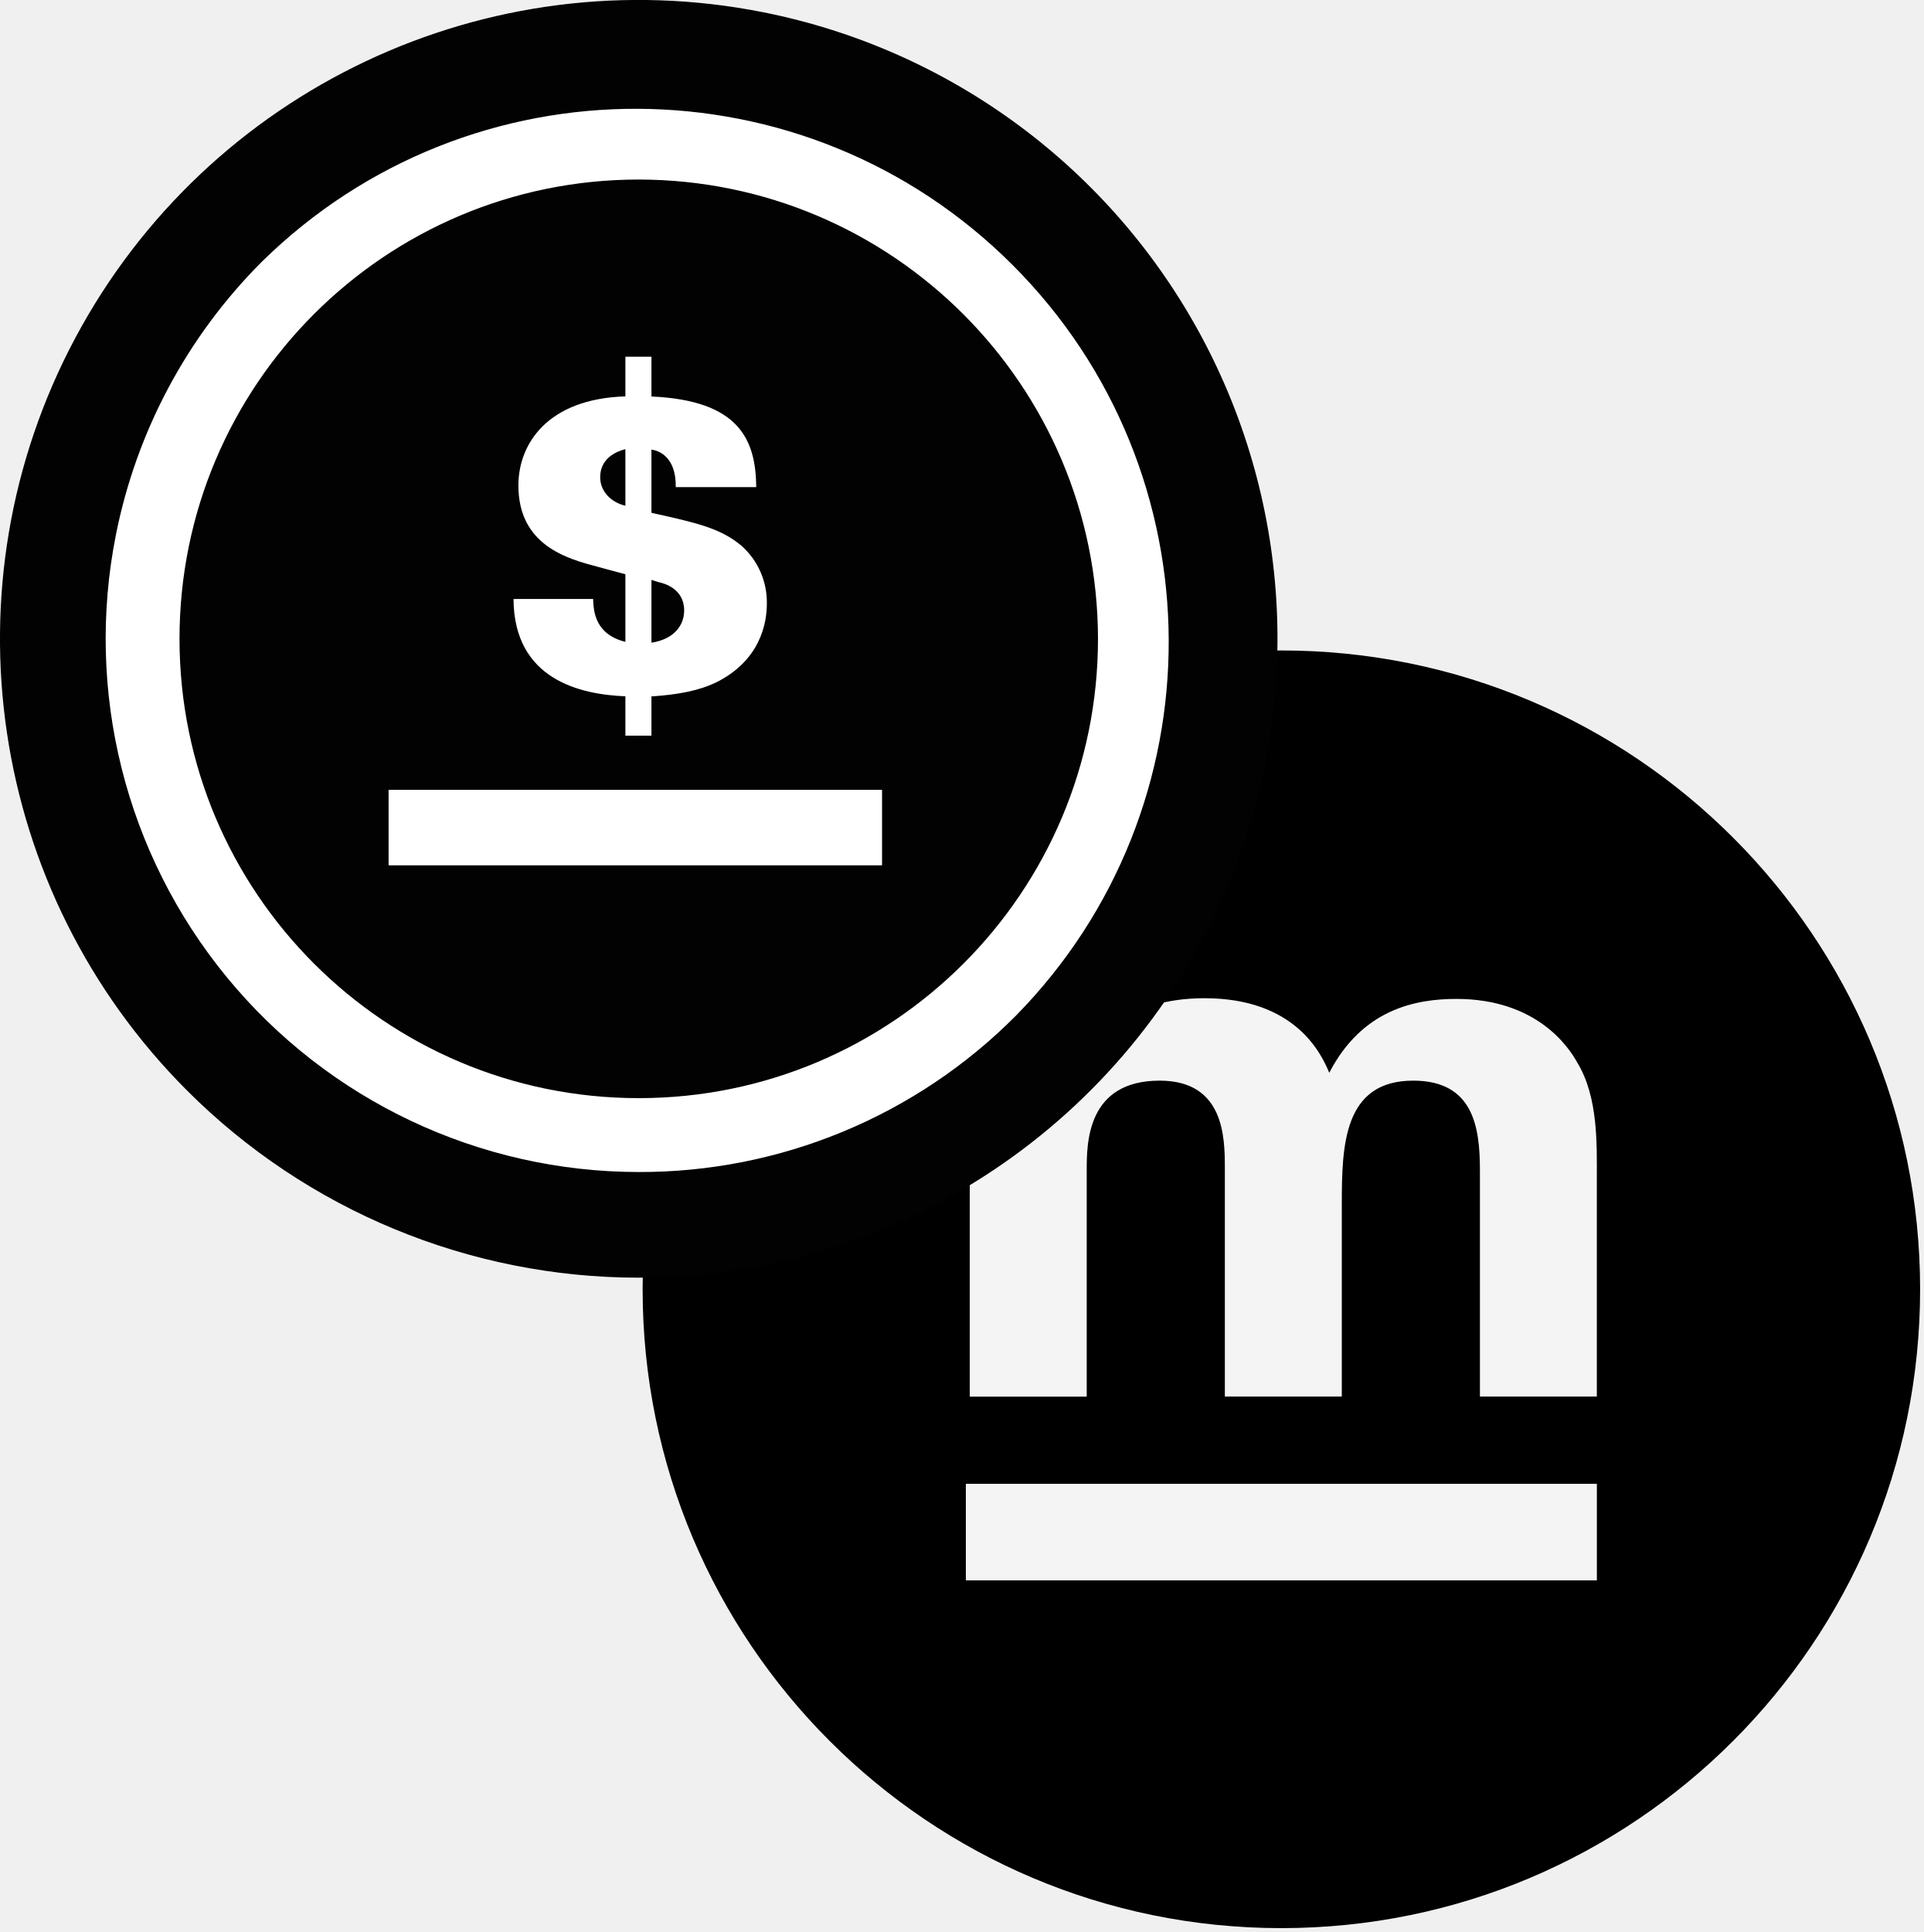
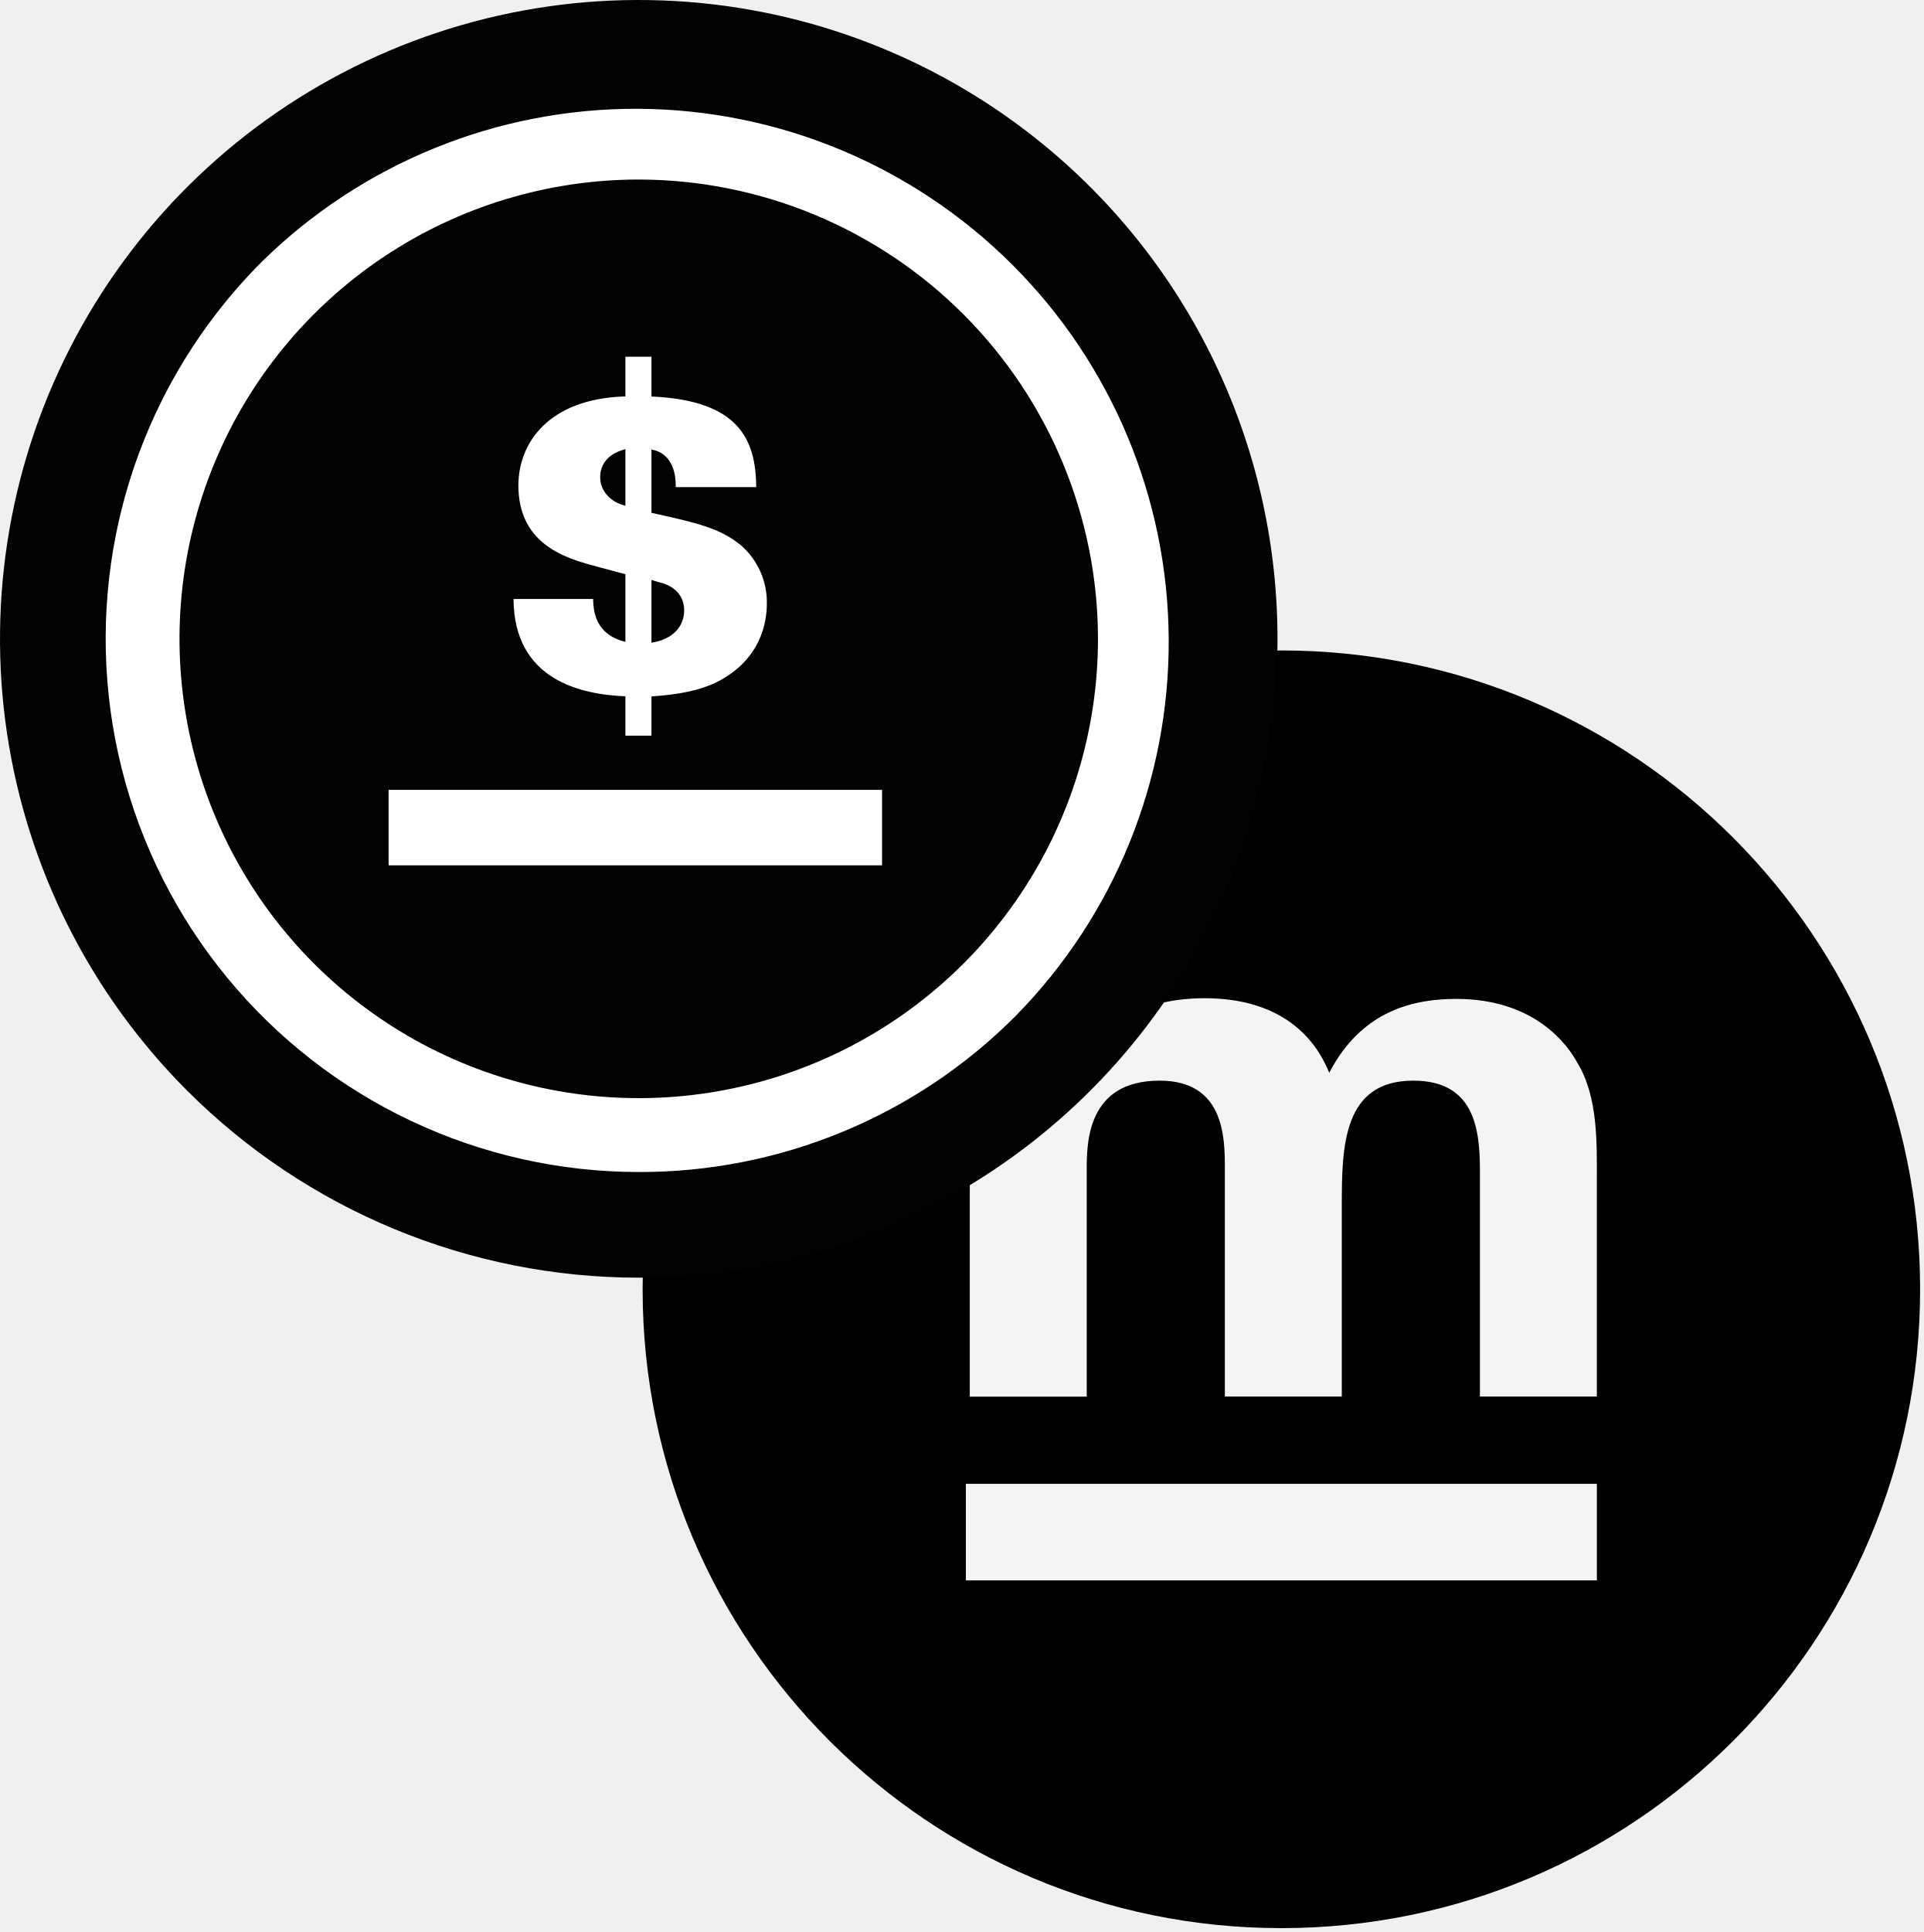
- <svg xmlns="http://www.w3.org/2000/svg" width="497" height="499" fill="none">
-   <path d="M496 333c0-91.127-73.873-165-165-165s-165 73.873-165 165 73.873 165 165 165 165-73.873 165-165z" fill="#000" />
-   <path d="M250.51 279.31c0-6.49-.4-12.77-1-19.26h29l1 13.18c3.25-4.46 11.15-15.41 31.63-15.41 23.52 0 30.21 14.39 32.23 19.26 8.51-16.42 22.29-19.08 32.84-19.08 20.67 0 29 12.37 31.21 16.42 5.48 8.92 5.07 21.29 5.07 30.21v56.08h-30.2v-58.49c0-11-1.63-23.11-17.23-23.11-18.05 0-18.45 16.82-18.45 32v49.59H316.4v-59.09c0-7.91-.2-22.5-16.83-22.5-18.85 0-18.85 16.21-18.85 23.11v58.51h-30.21v-81.42zm-1.01 103.93h163v24.94h-163v-24.94z" fill="#F4F4F4" />
-   <circle cx="166" cy="164" r="144" fill="#fff" />
+ <svg xmlns="http://www.w3.org/2000/svg" width="497" height="499" viewBox="0 0 497 499" fill="none">
  <g clip-path="url(#clip0)">
-     <path d="M165 330a164.995 164.995 0 00152.44-101.857A165.002 165.002 0 00197.19 3.17 165.001 165.001 0 0048.327 281.673 165.001 165.001 0 00165 330zm0-27.29A137.722 137.722 0 0129.94 138.132 137.72 137.72 0 0167.62 67.62a137.721 137.721 0 01194.76 194.76 136.8 136.8 0 01-44.651 29.918A136.809 136.809 0 01165 302.71zm0-256.34A118.63 118.63 0 10283.63 165 118.768 118.768 0 00165 46.37zM100.38 204h127.47v19.5H100.38V204zm52.83-49.3c.11 3.32.57 9.14 8.34 11.08v-17.46l-7.2-1.94c-7.76-2.06-20.44-5.48-20.44-21 0-10.74 7.54-22.39 27.64-23V92.13h6.73v10.28c22.73 1 26.95 11.19 27.07 23.41h-20.79c.12-8-4.56-9.48-6.28-9.7v16.33c11.88 2.62 17.82 4 23.19 8.45a19.541 19.541 0 016.62 15.1c0 4.8-1.6 14.62-13.25 20.33-4.22 2-9.48 3.08-16.56 3.54V190h-6.73v-10.16c-11.54-.46-28.78-4.23-28.9-25.13l20.56-.01zm8.34-38.7c-6.06 1.6-6.51 5.6-6.51 7.31 0 3.43 2.62 6.4 6.51 7.31V116zm6.73 50c5.83-.91 8.45-4.45 8.45-8.34 0-5.59-5.13-7-6.62-7.31l-1.83-.57V166z" fill="#020202" />
+     <path d="M496 333C496 241.873 422.127 168 331 168C239.873 168 166 241.873 166 333C166 424.127 239.873 498 331 498C422.127 498 496 424.127 496 333Z" fill="black" />
+     <path d="M250.51 279.31C250.51 272.82 250.11 266.54 249.51 260.05H278.51L279.51 273.23C282.76 268.77 290.66 257.82 311.14 257.82C334.66 257.82 341.35 272.21 343.37 277.08C351.88 260.66 365.66 258 376.21 258C396.88 258 405.21 270.37 407.42 274.42C412.9 283.34 412.49 295.71 412.49 304.63V360.71H382.29V302.22C382.29 291.22 380.66 279.11 365.06 279.11C347.01 279.11 346.61 295.93 346.61 311.11V360.7H316.4V301.61C316.4 293.7 316.2 279.11 299.57 279.11C280.72 279.11 280.72 295.32 280.72 302.22V360.73H250.51V279.31V279.31ZM249.5 383.24H412.5V408.18H249.5V383.24Z" fill="#F4F4F4" />
+     <path d="M166 308C245.529 308 310 243.529 310 164C310 84.471 245.529 20 166 20C86.471 20 22 84.471 22 164C22 243.529 86.471 308 166 308Z" fill="white" />
+     <path d="M165 330C197.634 330.001 229.535 320.324 256.67 302.193C283.804 284.063 304.952 258.293 317.44 228.143C326.776 205.603 330.998 181.272 329.801 156.904C328.603 132.536 322.017 108.737 310.516 87.22C299.015 65.703 282.886 47.005 263.29 32.471C243.694 17.937 221.119 7.93 197.19 3.17C162.472 -3.735 126.453 0.707 94.454 15.842C62.454 30.977 36.17 56.002 19.484 87.22C2.797 118.438 -3.408 154.196 1.786 189.211C6.98 224.226 23.297 256.642 48.327 281.673C79.271 312.616 121.239 330 165 330ZM165 302.71C144.638 302.707 124.531 298.19 106.125 289.483C87.719 280.776 71.473 268.096 58.556 252.356C45.639 236.616 36.373 218.208 31.425 198.456C26.477 178.705 25.97 158.103 29.94 138.132C35.251 111.419 48.364 86.881 67.62 67.62C93.521 42.152 128.435 27.947 164.76 28.1C201.084 28.253 235.878 42.751 261.563 68.437C287.249 94.122 301.747 128.916 301.9 165.24C302.053 201.565 287.848 236.479 262.38 262.38C249.621 275.207 234.445 285.376 217.729 292.298C201.014 299.221 183.092 302.76 165 302.71V302.71ZM165 46.37C141.537 46.37 118.601 53.328 99.093 66.363C79.584 79.398 64.379 97.925 55.4 119.602C46.421 141.279 44.072 165.132 48.649 188.144C53.227 211.156 64.525 232.293 81.116 248.884C97.707 265.475 118.844 276.773 141.856 281.351C164.868 285.928 188.721 283.579 210.398 274.6C232.075 265.621 250.602 250.416 263.637 230.907C276.672 211.399 283.63 188.463 283.63 165C283.593 133.549 271.083 103.396 248.844 81.156C226.604 58.917 196.451 46.407 165 46.37V46.37ZM100.38 204H227.85V223.5H100.38V204ZM153.21 154.7C153.32 158.02 153.78 163.84 161.55 165.78V148.32L154.35 146.38C146.59 144.32 133.91 140.9 133.91 125.38C133.91 114.64 141.45 102.99 161.55 102.38V92.13H168.28V102.41C191.01 103.41 195.23 113.6 195.35 125.82H174.56C174.68 117.82 170 116.34 168.28 116.12V132.45C180.16 135.07 186.1 136.45 191.47 140.9C193.607 142.782 195.307 145.109 196.451 147.718C197.594 150.326 198.154 153.153 198.09 156C198.09 160.8 196.49 170.62 184.84 176.33C180.62 178.33 175.36 179.41 168.28 179.87V190H161.55V179.84C150.01 179.38 132.77 175.61 132.65 154.71L153.21 154.7V154.7ZM161.55 116C155.49 117.6 155.04 121.6 155.04 123.31C155.04 126.74 157.66 129.71 161.55 130.62V116V116ZM168.28 166C174.11 165.09 176.73 161.55 176.73 157.66C176.73 152.07 171.6 150.66 170.11 150.35L168.28 149.78V166V166Z" fill="#020202" />
  </g>
  <defs>
    <clipPath id="clip0">
-       <path fill="#fff" d="M0 0h330v330H0z" />
+       <rect width="497" height="499" fill="white" />
    </clipPath>
  </defs>
</svg>
